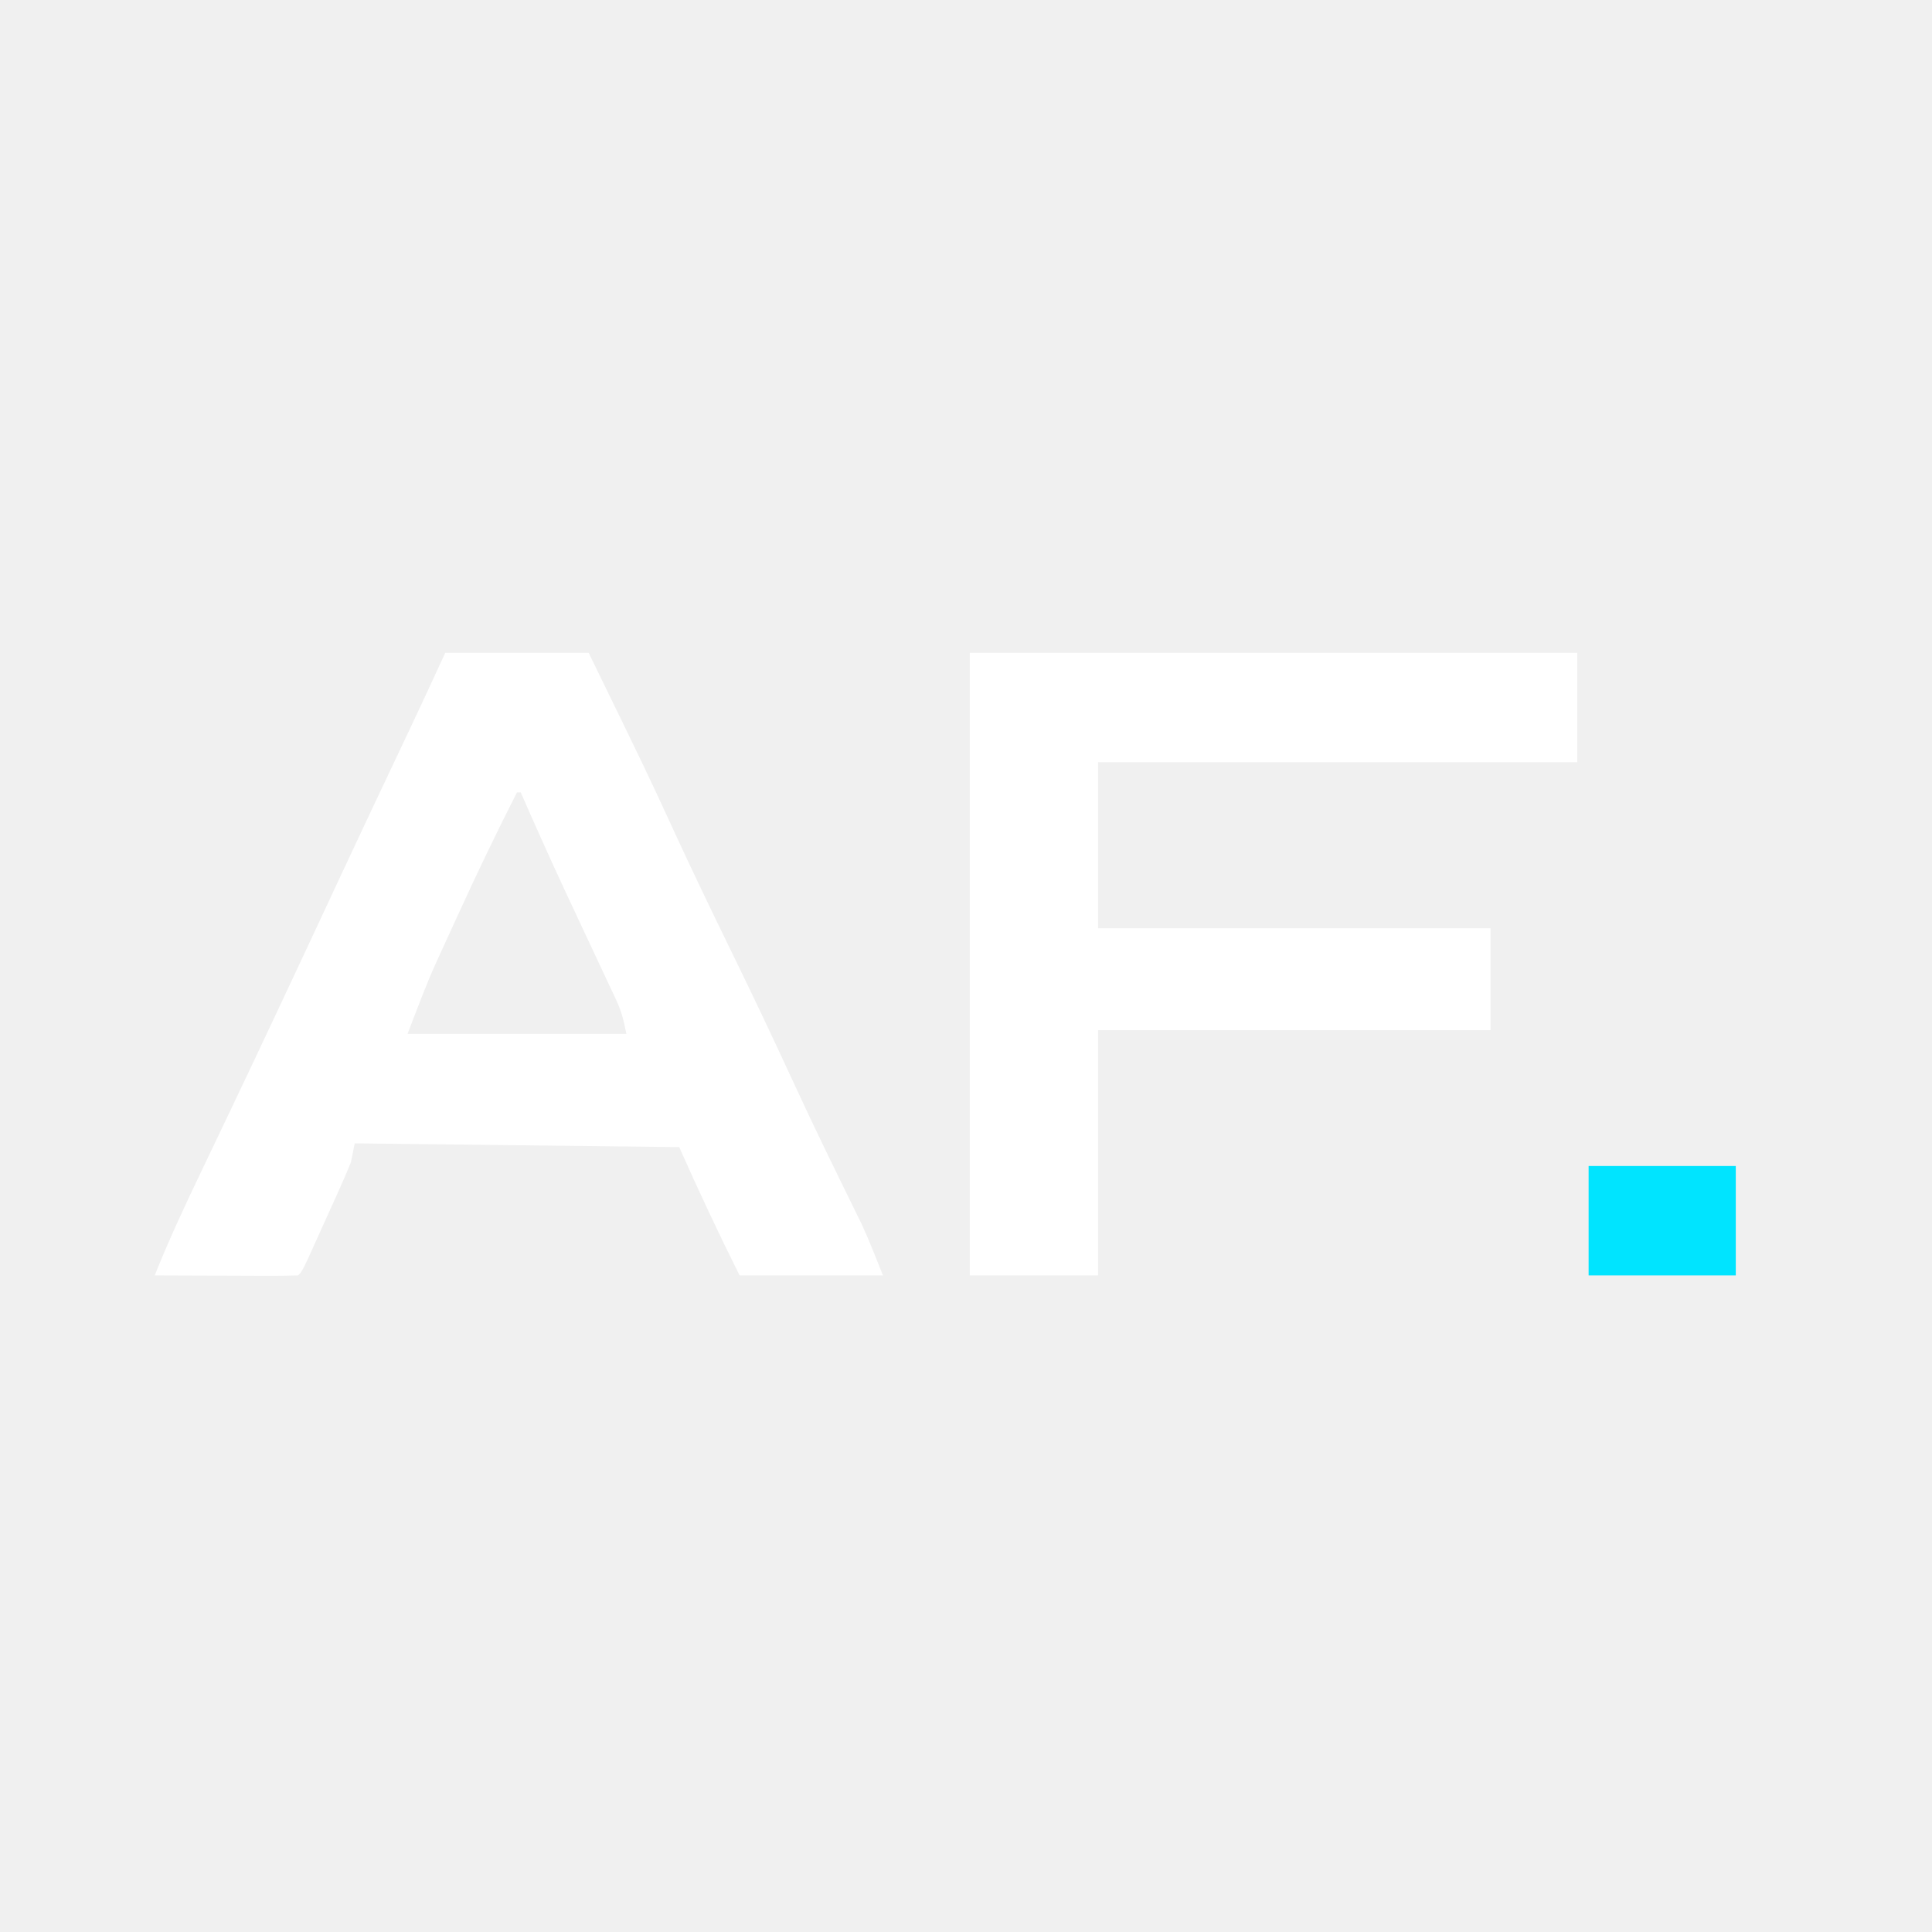
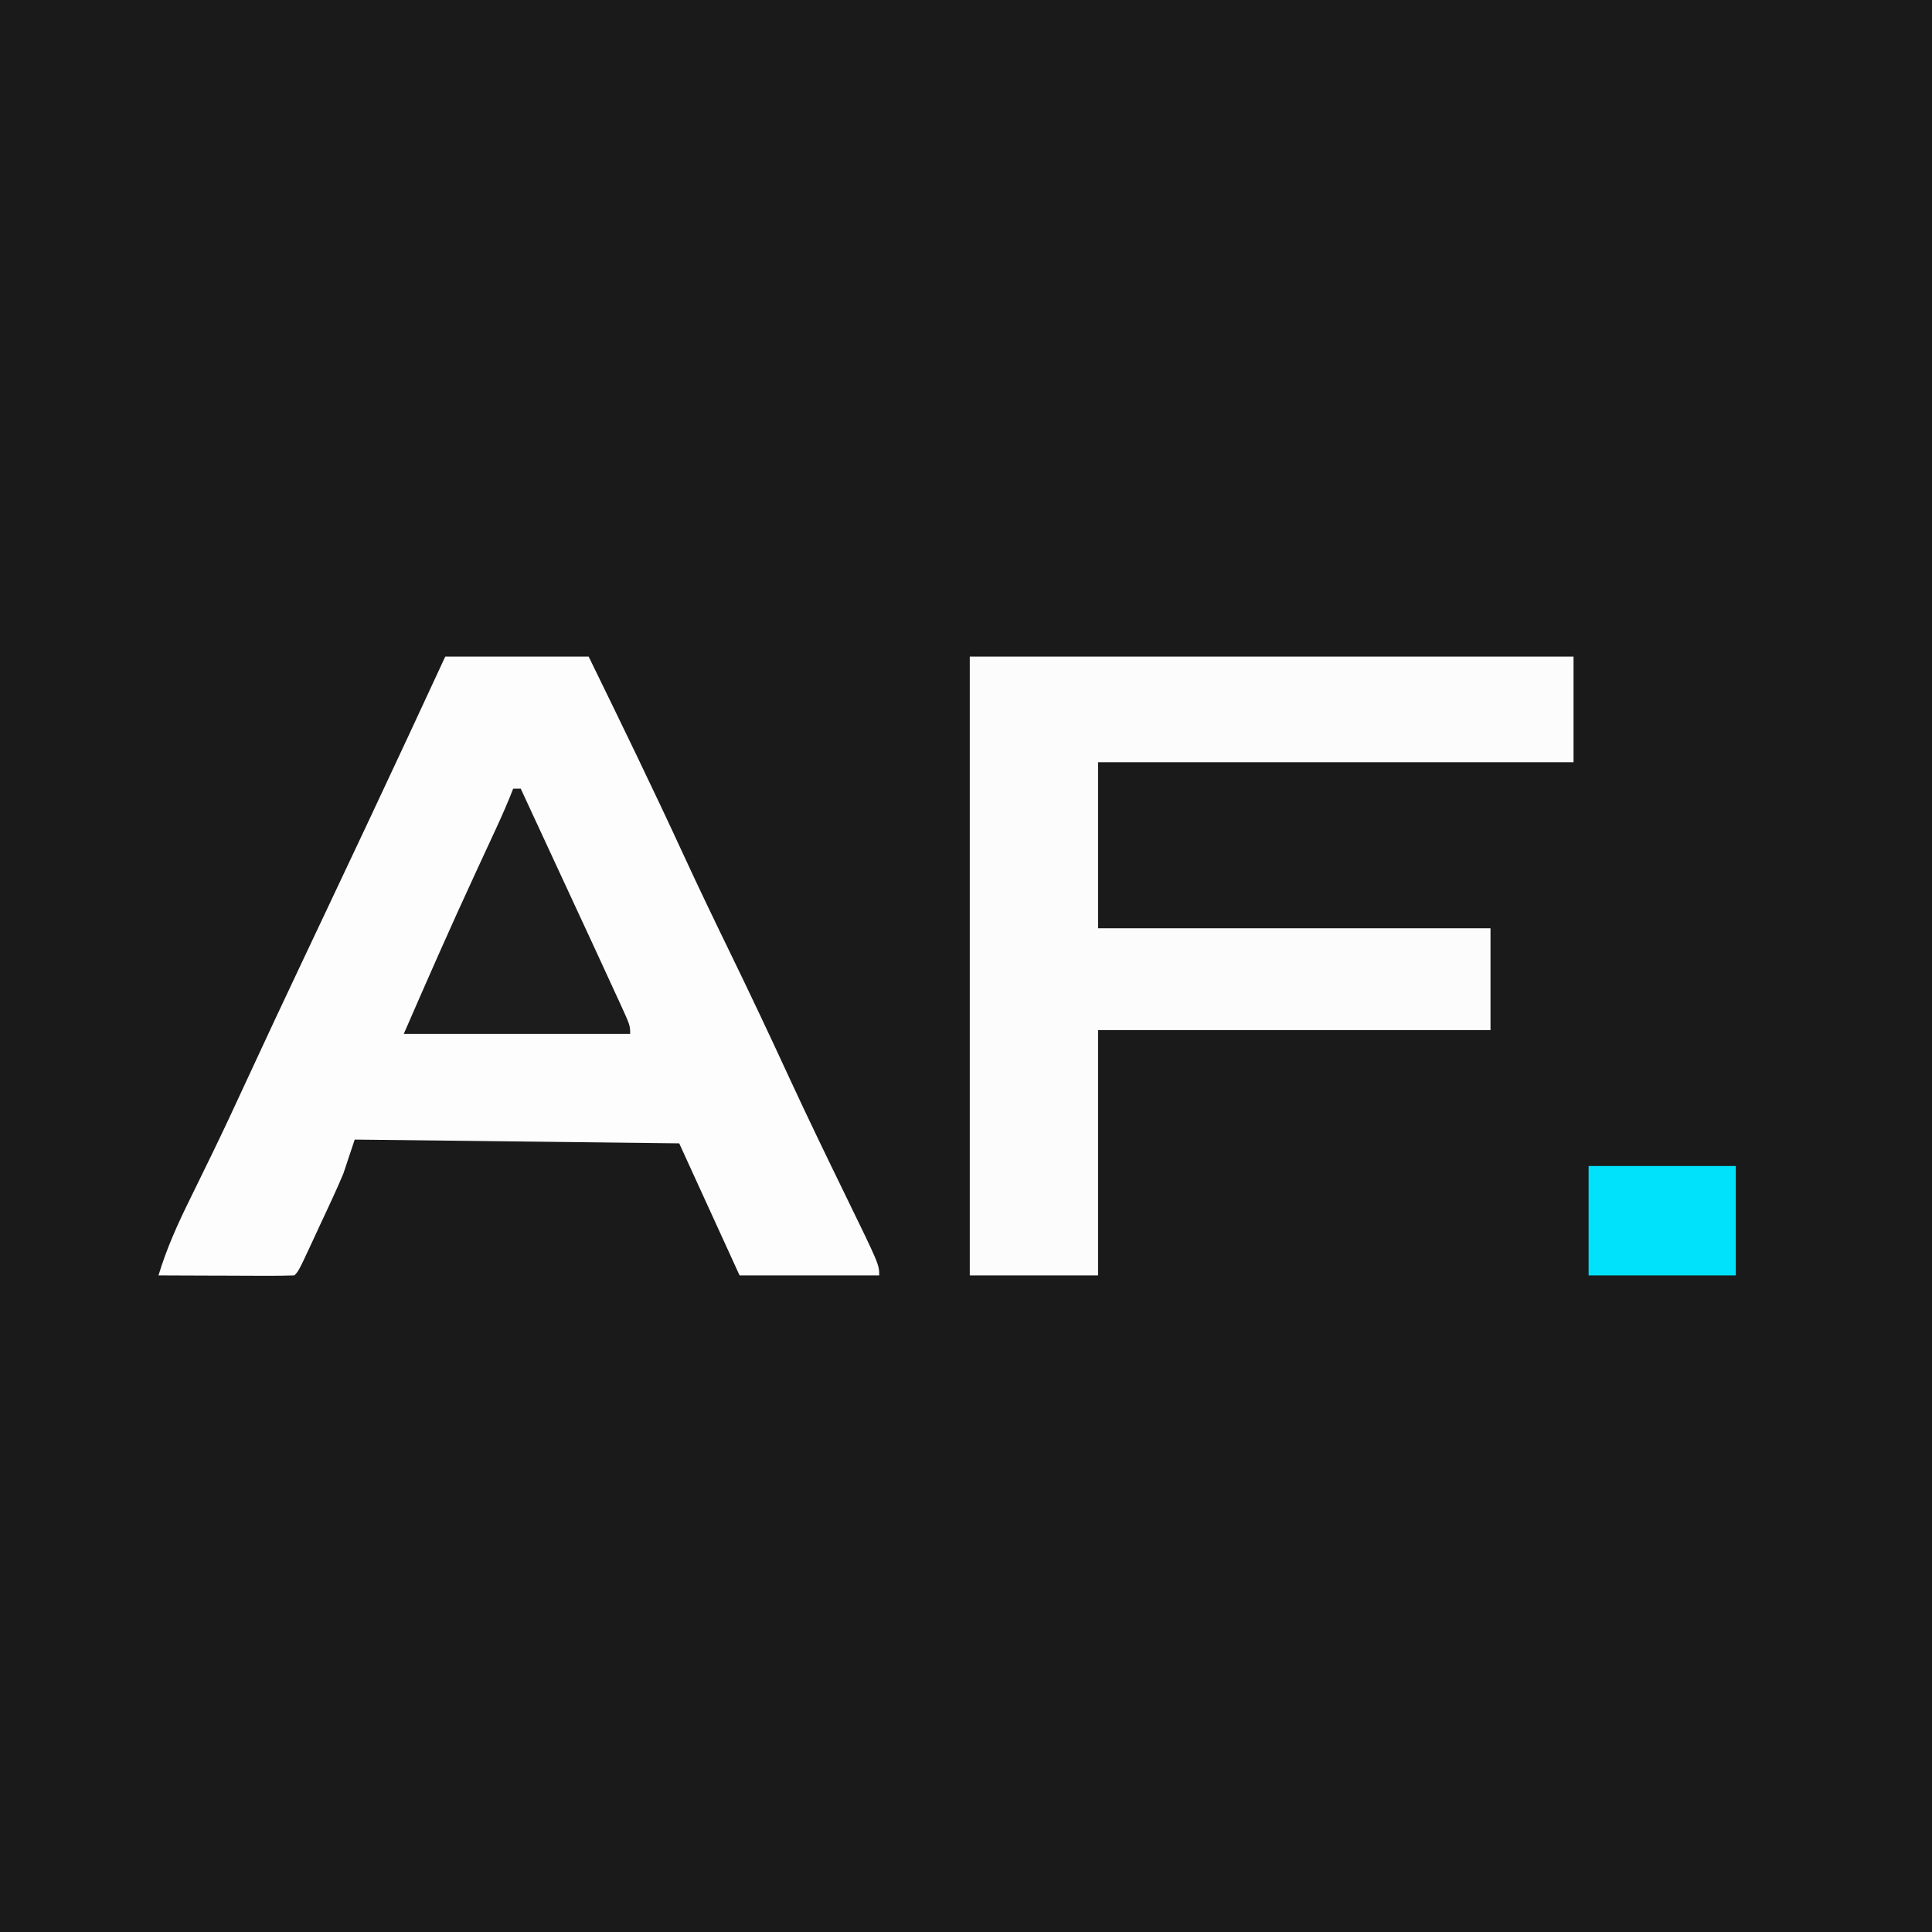
- <svg xmlns="http://www.w3.org/2000/svg" version="1.1" width="512" height="512" viewBox="0 0 512 512">
-   <path d="M0 0 C12.54 0 25.08 0 38 0 C53.615 32.044 53.615 32.044 60.438 46.875 C65.321 57.486 70.374 68.004 75.5 78.5 C81.187 90.144 86.753 101.83 92.168 113.605 C95.051 119.858 97.987 126.08 100.996 132.273 C101.335 132.971 101.674 133.669 102.023 134.388 C103.668 137.77 105.319 141.149 106.977 144.524 C107.58 145.758 108.182 146.992 108.785 148.227 C109.31 149.295 109.835 150.363 110.375 151.463 C112.415 155.903 114.185 160.463 116 165 C103.46 165 90.92 165 78 165 C72.398 153.797 67.087 142.446 62 131 C33.62 130.67 5.24 130.34 -24 130 C-24.33 131.65 -24.66 133.3 -25 135 C-25.918 137.286 -26.894 139.551 -27.906 141.797 C-28.333 142.748 -28.333 142.748 -28.769 143.719 C-29.369 145.051 -29.97 146.382 -30.575 147.712 C-31.502 149.755 -32.422 151.801 -33.34 153.848 C-37.848 163.848 -37.848 163.848 -39 165 C-41.812 165.089 -44.599 165.115 -47.41 165.098 C-48.252 165.096 -49.094 165.095 -49.962 165.093 C-52.662 165.088 -55.362 165.075 -58.062 165.062 C-59.889 165.057 -61.715 165.053 -63.541 165.049 C-68.027 165.038 -72.514 165.021 -77 165 C-73.201 155.453 -68.853 146.207 -64.418 136.945 C-62.726 133.412 -61.042 129.876 -59.357 126.34 C-58.493 124.528 -57.629 122.717 -56.765 120.905 C-52.713 112.407 -48.693 103.895 -44.688 95.375 C-44.36 94.679 -44.033 93.984 -43.696 93.267 C-38.565 82.357 -33.466 71.432 -28.376 60.504 C-22.915 48.787 -17.391 37.1 -11.86 25.417 C-11.342 24.323 -11.342 24.323 -10.814 23.207 C-10.182 21.87 -9.548 20.533 -8.914 19.196 C-5.897 12.818 -2.957 6.408 0 0 Z M19 37 C13.724 47.385 8.667 57.848 3.835 68.447 C2.807 70.699 1.772 72.948 0.736 75.197 C0.059 76.677 -0.617 78.157 -1.293 79.637 C-1.592 80.285 -1.891 80.933 -2.199 81.601 C-5.097 87.986 -7.467 94.413 -10 101 C9.14 101 28.28 101 48 101 C47.277 97.384 46.76 95.13 45.269 91.954 C44.915 91.192 44.56 90.43 44.195 89.644 C43.81 88.83 43.424 88.015 43.027 87.176 C42.626 86.316 42.225 85.455 41.811 84.569 C40.525 81.814 39.232 79.063 37.938 76.312 C36.257 72.726 34.579 69.139 32.902 65.551 C32.492 64.674 32.082 63.796 31.659 62.893 C27.656 54.313 23.808 45.668 20 37 C19.67 37 19.34 37 19 37 Z " fill="#FFFFFF" transform="translate(118,173)" />
-   <path d="M0 0 C53.13 0 106.26 0 161 0 C161 9.57 161 19.14 161 29 C119.09 29 77.18 29 34 29 C34 43.52 34 58.04 34 73 C68.32 73 102.64 73 138 73 C138 81.91 138 90.82 138 100 C103.68 100 69.36 100 34 100 C34 121.45 34 142.9 34 165 C22.78 165 11.56 165 0 165 C0 110.55 0 56.1 0 0 Z " fill="#FFFFFF" transform="translate(257,173)" />
-   <path d="M0 0 C12.87 0 25.74 0 39 0 C39 9.57 39 19.14 39 29 C26.13 29 13.26 29 0 29 C0 19.43 0 9.86 0 0 Z " fill="#00E4FF" transform="translate(421,309)" />
+ <svg xmlns="http://www.w3.org/2000/svg" version="1.1" width="512" height="512">
+   <path d="M0 0 C168.96 0 337.92 0 512 0 C512 168.96 512 337.92 512 512 C343.04 512 174.08 512 0 512 C0 343.04 0 174.08 0 0 Z " fill="#1A1A1A" transform="translate(0,0)" />
+   <path d="M0 0 C12.54 0 25.08 0 38 0 C46.536 17.488 55.048 34.961 63.184 52.638 C67.187 61.31 71.32 69.912 75.5 78.5 C80.811 89.412 85.988 100.377 91.066 111.4 C95.904 121.868 100.919 132.247 105.977 142.611 C115 161.12 115 161.12 115 164 C102.79 164 90.58 164 78 164 C70.08 146.675 70.08 146.675 62 129 C33.62 128.67 5.24 128.34 -24 128 C-24.99 130.97 -25.98 133.94 -27 137 C-27.922 139.194 -28.881 141.373 -29.883 143.531 C-30.41 144.671 -30.937 145.81 -31.48 146.984 C-32.295 148.725 -32.295 148.725 -33.125 150.5 C-33.951 152.287 -33.951 152.287 -34.793 154.109 C-38.857 162.857 -38.857 162.857 -40 164 C-42.666 164.089 -45.306 164.115 -47.973 164.098 C-48.77 164.096 -49.568 164.095 -50.39 164.093 C-52.947 164.088 -55.505 164.075 -58.062 164.062 C-59.792 164.057 -61.522 164.053 -63.252 164.049 C-67.501 164.038 -71.751 164.021 -76 164 C-73.841 156.81 -70.858 150.257 -67.536 143.532 C-65.947 140.314 -64.379 137.087 -62.809 133.859 C-62.487 133.199 -62.165 132.539 -61.834 131.858 C-58.705 125.422 -55.685 118.936 -52.688 112.438 C-47.74 101.725 -42.732 91.042 -37.688 80.375 C-36.964 78.845 -36.241 77.315 -35.517 75.785 C-34.428 73.481 -33.338 71.176 -32.249 68.872 C-28.409 60.752 -24.576 52.627 -20.75 44.5 C-20.423 43.804 -20.095 43.109 -19.758 42.392 C-13.118 28.286 -6.552 14.147 0 0 Z " fill="#FDFDFD" transform="translate(118,174)" />
+   <path d="M0 0 C52.8 0 105.6 0 160 0 C160 9.24 160 18.48 160 28 C118.42 28 76.84 28 34 28 C34 42.52 34 57.04 34 72 C68.32 72 102.64 72 138 72 C138 80.91 138 89.82 138 99 C103.68 99 69.36 99 34 99 C34 120.45 34 141.9 34 164 C22.78 164 11.56 164 0 164 C0 109.88 0 55.76 0 0 Z " fill="#FCFCFC" transform="translate(257,174)" />
+   <path d="M0 0 C0.66 0 1.32 0 2 0 C8.344 13.662 14.679 27.328 21 41 C21.326 41.704 21.651 42.408 21.986 43.133 C23.727 46.898 25.46 50.666 27.188 54.438 C27.59 55.31 27.993 56.182 28.408 57.081 C31 62.767 31 62.767 31 65 C11.2 65 -8.6 65 -29 65 C-22.791 50.719 -16.546 36.498 -10 22.375 C-8.874 19.942 -7.749 17.509 -6.625 15.075 C-5.939 13.589 -5.251 12.103 -4.562 10.618 C-2.942 7.113 -1.39 3.602 0 0 Z " fill="#1C1C1C" transform="translate(136,209)" />
+   <path d="M0 0 C12.87 0 25.74 0 39 0 C39 9.57 39 19.14 39 29 C26.13 29 13.26 29 0 29 C0 19.43 0 9.86 0 0 Z " fill="#00E1FB" transform="translate(421,309)" />
</svg>
